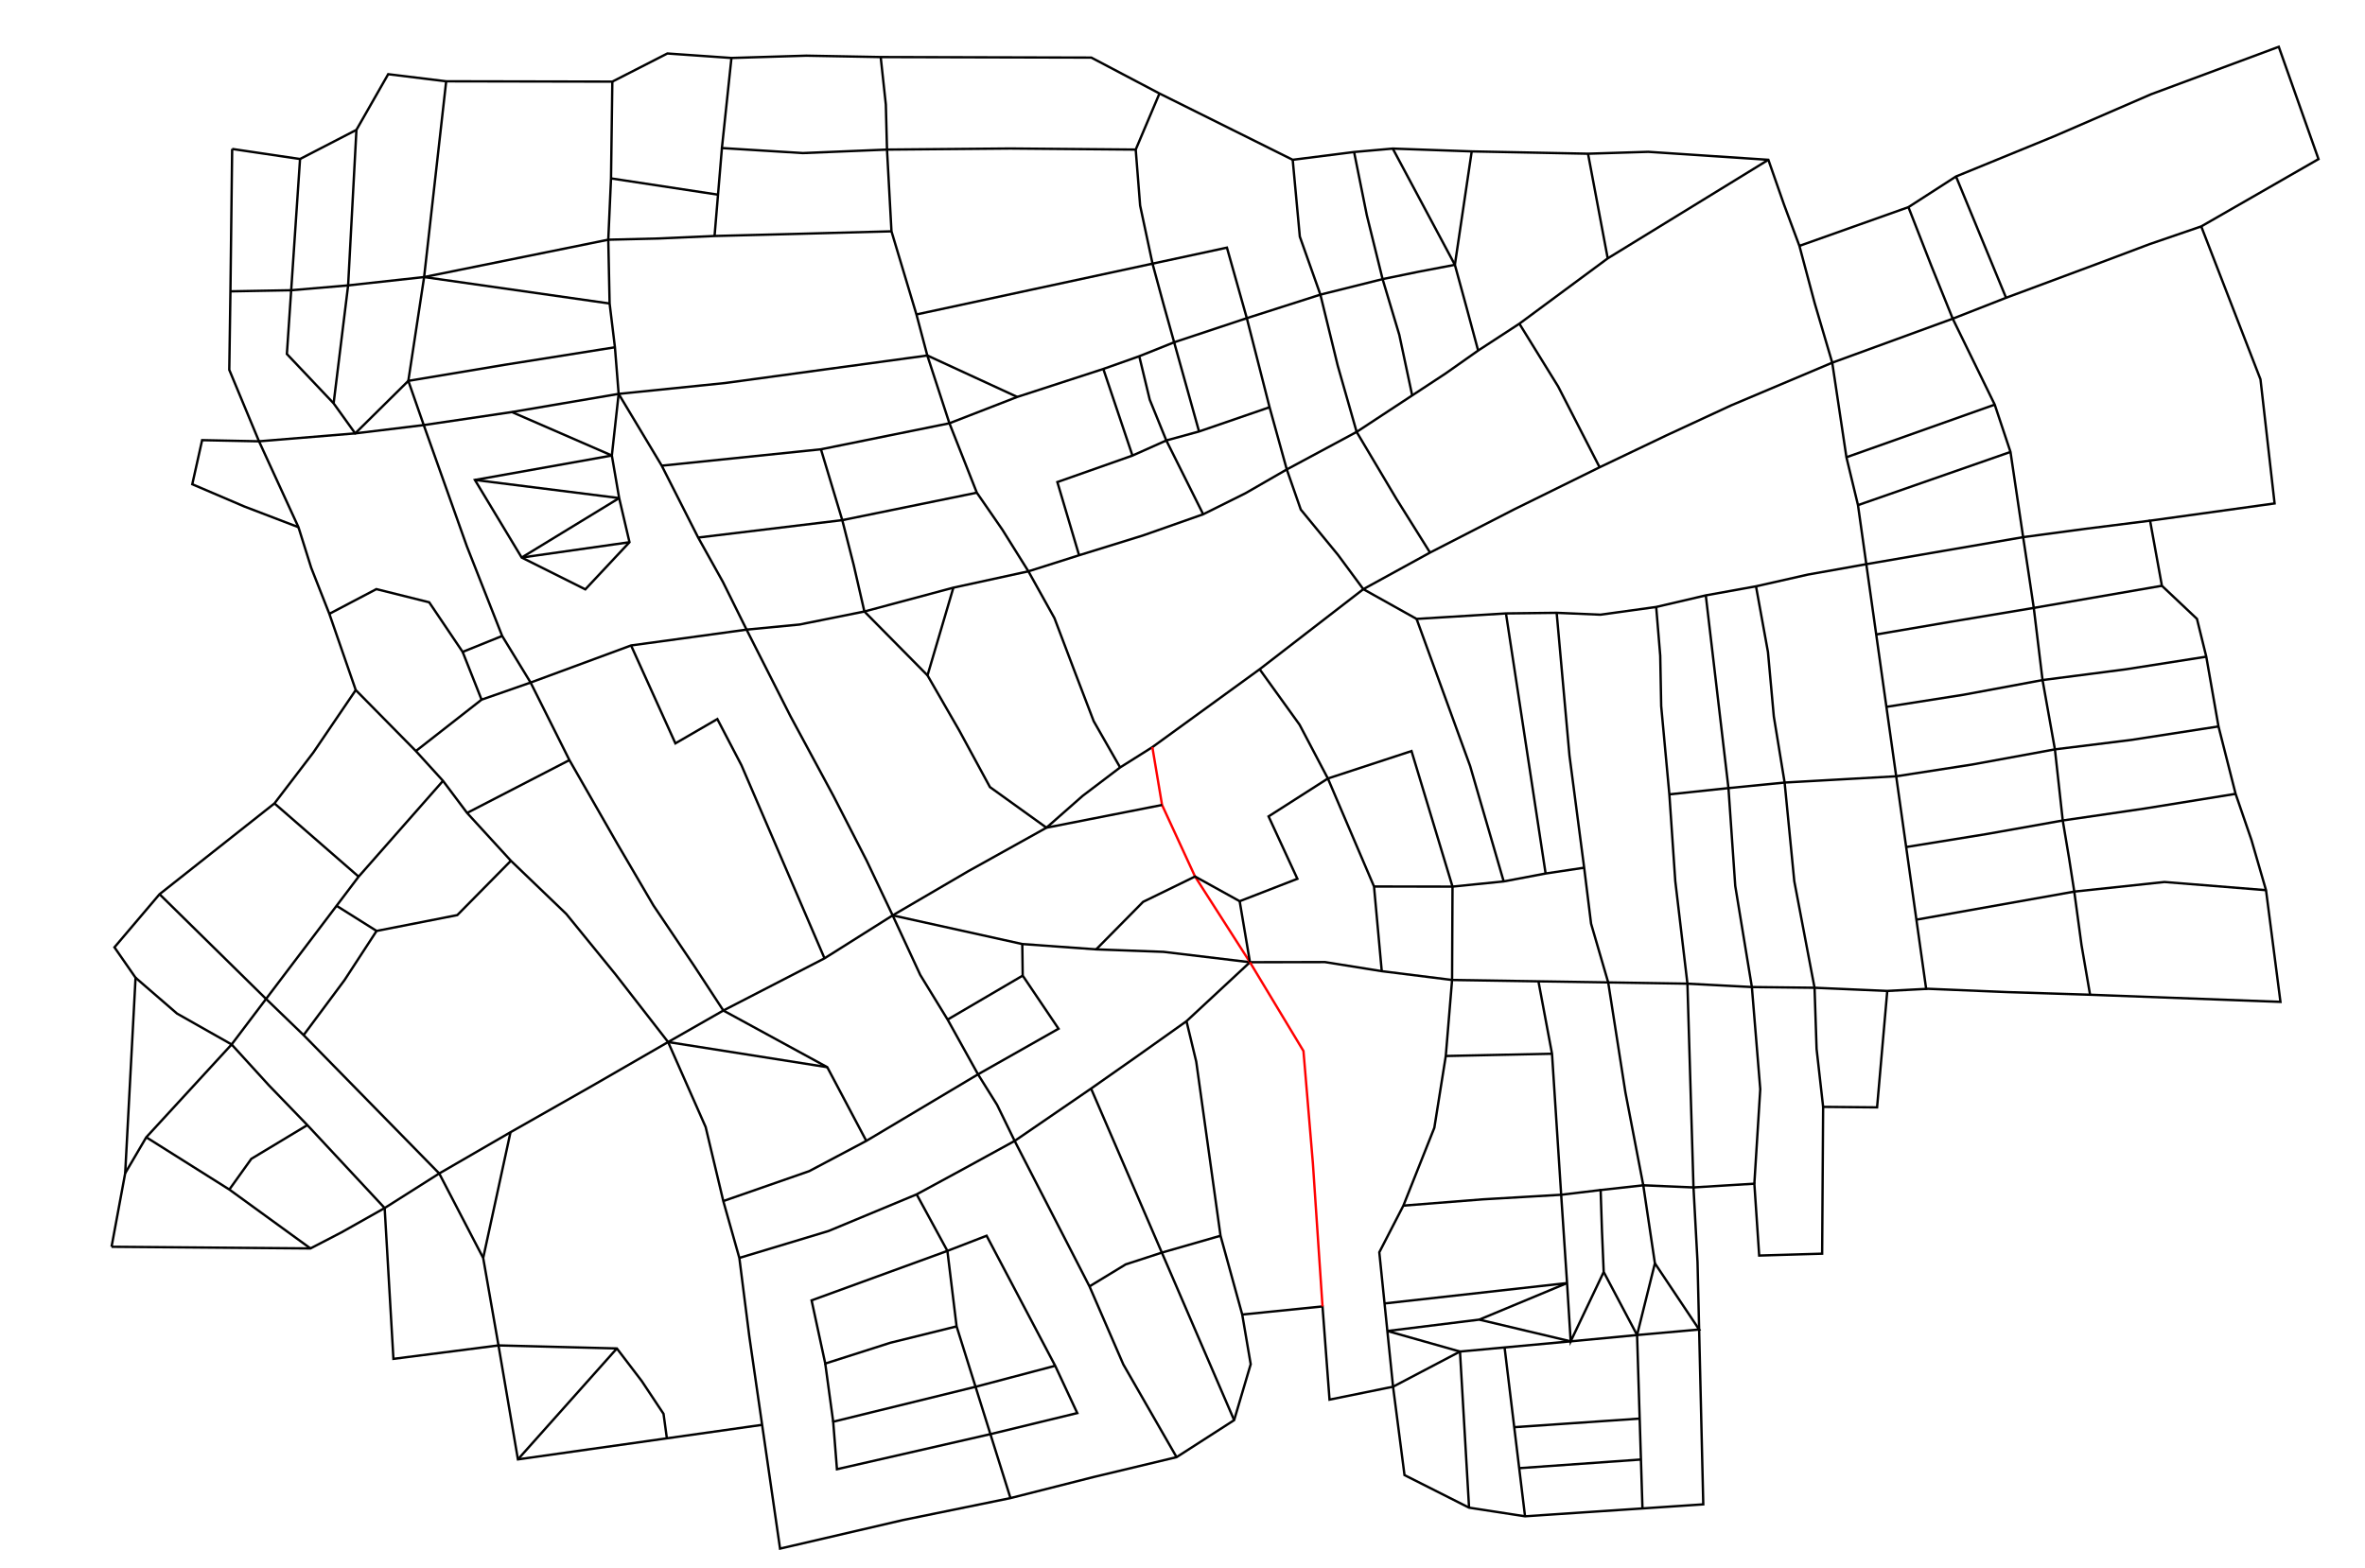
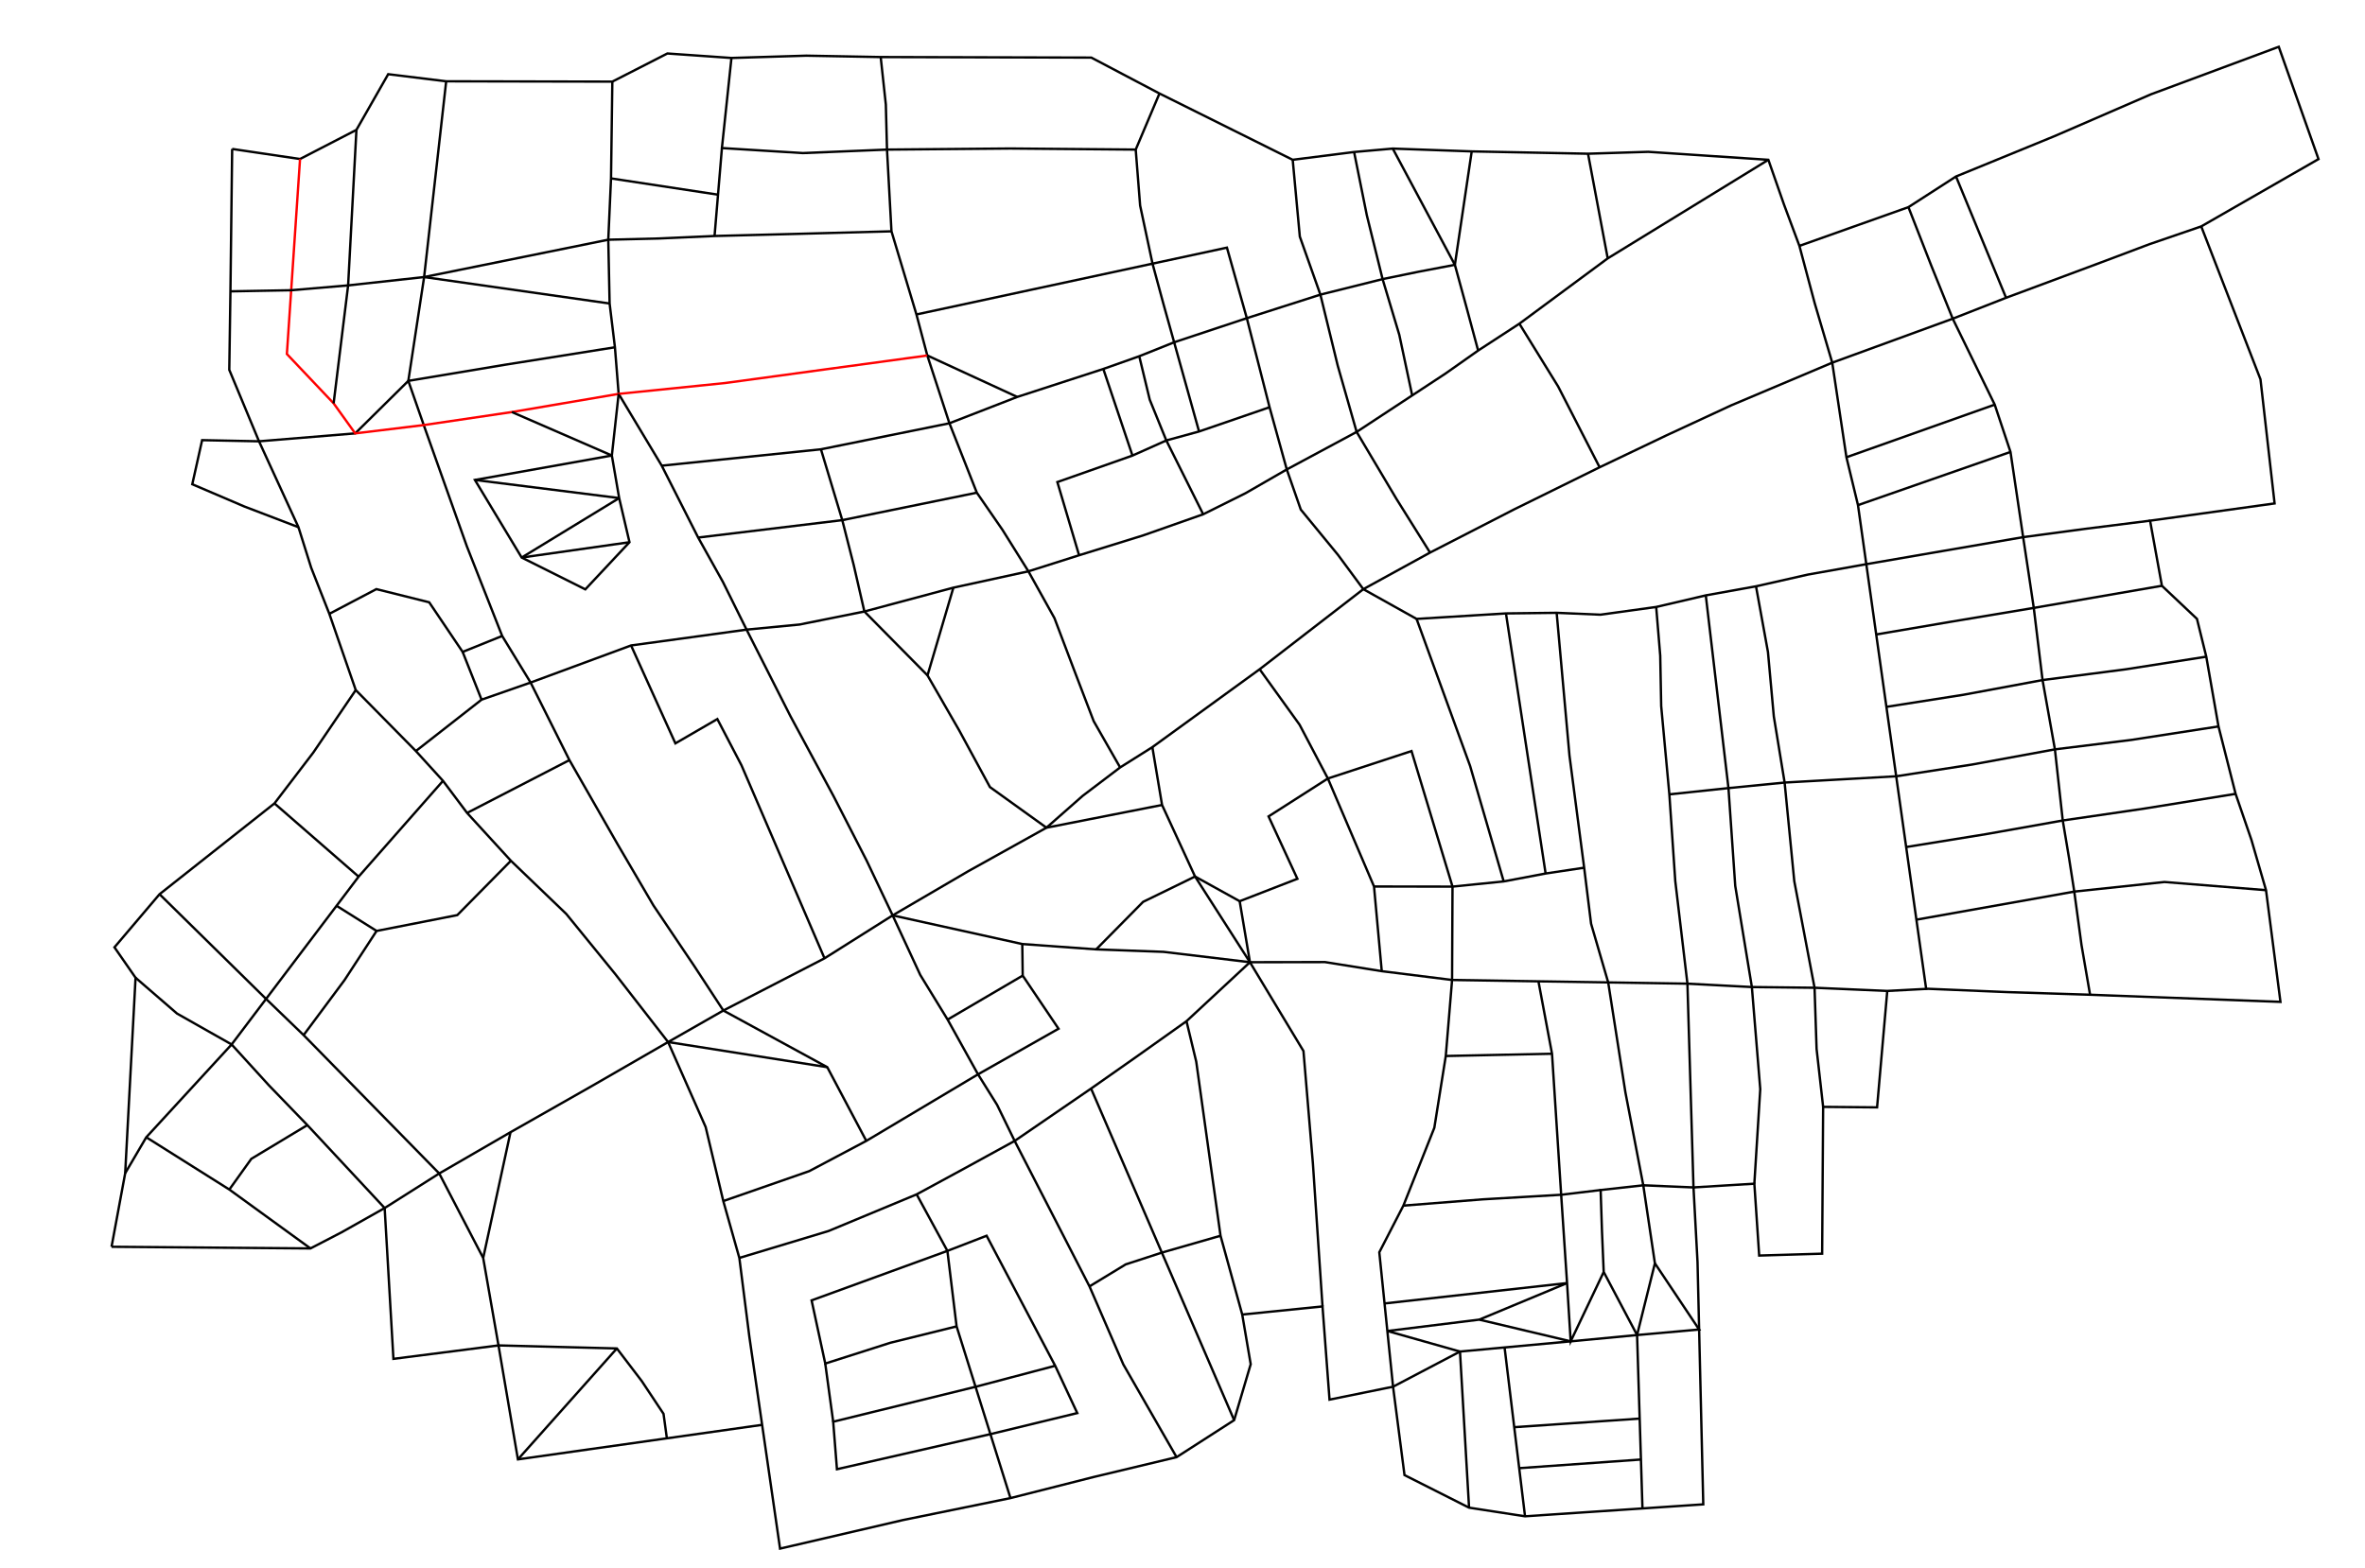
<svg xmlns="http://www.w3.org/2000/svg" version="1.1" id="Layer_2" x="0px" y="0px" width="1000px" height="663px" viewBox="0 0 1000 663" enable-background="new 0 0 1000 663" xml:space="preserve">
  <polyline fill="none" stroke="#000000" points="98.165,63 126.869,67.251 150.71,54.925 164.142,31.381 188.66,34.386   258.914,34.524 282.194,22.621 309.28,24.517 340.925,23.545 372.387,24.132 461.444,24.359 490.261,39.543 546.599,67.586   572.554,64.29 588.906,62.847 622.286,64.033 671.469,65.016 696.94,64.214 747.718,67.589 754.303,86.433 760.848,103.999   767.333,128.309 774.733,153.397 780.73,193.398 785.616,213.65 789.134,238.621 793.323,268.352 795.572,284.318 797.636,298.97   801.773,328.337 803.74,342.297 805.989,358.263 810.317,388.984 812.388,403.674 814.5,418.667 " />
  <polyline fill="none" stroke="#000000" points="47.167,527.334 131.273,528.035 144.466,521.192 162.643,510.949 185.72,496.33   215.854,478.882 250.356,459.283 282.497,440.743 305.854,427.408 348.631,405.333 377.44,387.167 409.464,368.453 442.481,350.08   457.783,336.616 473.627,324.593 487.257,316.009 532.617,283.068 552.199,267.938 576.46,249.194 604.667,233.718 640.359,215.382   676.369,197.637 704.635,184.141 732.006,171.448 774.733,153.397 825.677,134.792 848.228,125.95 888.595,110.915 908.884,103.268   930.754,95.759 980.337,67.292 963.538,19.789 909.549,39.867 868.772,57.553 827.062,74.644 806.944,87.611 760.848,103.999 " />
  <polyline fill="none" stroke="#000000" points="258.914,34.524 258.358,75.457 257.201,101.384 257.766,128.37 260.012,146.883   261.585,166.597 279.807,196.965 295.209,227.363 305.67,246.136 315.672,266.308 334.239,302.941 352.397,336.63 366.463,364.039   377.44,387.167 432.257,399.289 463.501,401.544 491.986,402.593 528.521,406.976 560.25,406.924 584.249,410.765 613.988,414.486   650.5,415.061 680,415.524 696.75,415.788 713.5,416.052 740.75,417.48 767.25,417.779 798,419.126 815.25,418.217 848.75,419.617   883.75,420.732 964.25,423.75 958.146,376.506 951.987,355.267 945.284,335.763 938.053,307.25 932.887,277.75 928.949,261.756   914.125,247.76 909.123,220.225 961.772,212.932 955.807,160.448 930.754,95.759 " />
  <polyline fill="none" stroke="#000000" points="188.66,34.386 179.331,117.184 172.653,161.091 179.174,179.789 197.394,231.044   212.331,268.982 224.357,288.687 240.767,321.489 261.066,356.957 276.298,382.97 293.517,408.539 305.854,427.408 " />
  <polyline fill="none" stroke="#000000" points="98.165,63 97.434,123.226 96.947,156.428 109.521,186.653 126.199,222.985   131.58,240.128 139.255,259.624 150.425,291.871 175.845,317.661 187.315,330.266 197.502,343.837 216.024,364.064 239.438,386.555   260.155,411.997 282.497,440.743 298.376,476.695 305.833,508 312.619,532.049 316.846,565.328 322.252,602.65 329.834,655   381.812,642.921 427.261,633.631 462.402,624.718 497.493,616.318 521.834,600.667 528.838,577.003 525.256,556 516.08,522.667   505.81,449.033 501.686,431.922 528.521,406.976 " />
  <polyline fill="none" stroke="#000000" points="175.845,317.661 203.623,295.931 224.357,288.687 266.833,272.999 315.672,266.308   338.063,264.153 365.489,258.639 403.118,248.558 434.843,241.648 456.271,234.85 483.365,226.45 508.745,217.517 526.666,208.597   544.093,198.554 573.632,182.684 597.12,167.249 611.247,157.965 625.004,148.268 642.441,136.911 679.795,109.281 710.064,90.705   747.718,67.589 " />
  <polyline fill="none" stroke="#000000" points="150.425,291.871 132.473,318.3 116.052,339.805 67.459,378.21 48.396,400.671   57.318,413.533 52.935,496.219 47.167,527.334 " />
  <polyline fill="none" stroke="#000000" points="162.643,510.949 166.352,574.741 210.777,569.053 218.994,617.256 249,613.012   281.977,608.348 322.252,602.65 " />
  <polyline fill="none" stroke="#000000" points="525.256,556 559.201,552.567 562.165,591.988 589.03,586.518 593.868,623.905   621.167,637.678 644.832,641.329 669.483,639.679 694.489,638.004 720.199,636.281 718.446,562.326 717.77,533.794 716.064,502.229   741.797,500.651 743.84,531.048 770.464,530.252 770.878,468.163 793.69,468.369 798,419.126 " />
-   <polyline fill="none" stroke="#ff0000" points="487.257,316.009 491.353,340.464 505.307,370.729 528.521,406.976 551.145,444.536   555.132,492.038 559.201,552.567 " />
+   <polyline fill="none" stroke="#000000" points="487.257,316.009 491.353,340.464 505.307,370.729 528.521,406.976 551.145,444.536   555.132,492.038 559.201,552.567 " />
  <polyline fill="none" stroke="#000000" points="387.5,133 437.029,122.338 487.324,111.511 518.787,104.737 527.195,134.57   536.812,172.243 544.093,198.554 550.008,215.518 565.75,234.692 576.46,249.194 598.973,261.77 636.772,259.452 658.207,259.195   676.748,259.986 700.291,256.721 721.263,251.818 742.497,247.984 764.463,243.018 789.134,238.621 821.796,232.993   855.453,227.193 881.495,223.706 909.123,220.225 " />
  <polyline fill="none" stroke="#000000" points="806.944,87.611 816.665,112.495 825.677,134.792 843.433,171.139 850.1,191.149   855.453,227.193 857.77,242.509 859.95,257.119 863.657,287.638 866.338,302.669 868.885,316.949 872.2,347.031 874.837,362.77   877.068,377.109 880.125,399.675 883.75,420.732 " />
  <polyline fill="none" stroke="#000000" points="372.387,24.132 374.561,44.226 375.056,63.27 376.942,97.838 387.5,133   392.097,150.358 401.447,179.02 413.033,208.379 423.873,224.09 434.843,241.648 445.857,261.441 454.111,283.238 462.446,305.02   473.627,324.593 " />
  <polyline fill="none" stroke="#000000" points="126.199,222.985 103.283,214.213 81.305,204.817 85.464,186.168 109.521,186.653   150.192,183.304 172.653,161.091 213.69,154.246 260.012,146.883 " />
-   <polyline fill="none" stroke="#000000" points="126.869,67.251 124.981,95.227 123.123,122.758 121.302,149.73 141.065,170.593   150.192,183.304 179.174,179.789 216.444,174.28 261.585,166.597 306.543,162.009 351.198,155.928 392.097,150.358 " />
+   <polyline fill="none" stroke="#ff0000" points="126.869,67.251 124.981,95.227 123.123,122.758 121.302,149.73 141.065,170.593   150.192,183.304 179.174,179.789 216.444,174.28 261.585,166.597 306.543,162.009 351.198,155.928 392.097,150.358 " />
  <polyline fill="none" stroke="#000000" points="97.434,123.226 123.123,122.758 147.198,120.706 179.331,117.184 257.201,101.384   278.48,100.871 302.139,99.816 335.569,98.956 376.942,97.838 " />
  <polyline fill="none" stroke="#000000" points="150.71,54.925 147.198,120.706 141.065,170.593 " />
  <polyline fill="none" stroke="#000000" points="258.709,192.667 200.813,203.002 220.58,235.819 247.494,249.275 266.167,229.333   261.804,210.669 258.709,192.667 261.585,166.597 " />
  <line fill="none" stroke="#000000" x1="216.444" y1="174.28" x2="258.709" y2="192.667" />
  <line fill="none" stroke="#000000" x1="220.58" y1="235.819" x2="261.804" y2="210.669" />
  <line fill="none" stroke="#000000" x1="200.813" y1="203.002" x2="261.804" y2="210.669" />
  <line fill="none" stroke="#000000" x1="220.58" y1="235.819" x2="266.167" y2="229.333" />
  <polyline fill="none" stroke="#000000" points="302.139,99.816 303.601,82.339 305.252,62.62 339.5,64.746 375.056,63.27   427.179,62.813 480.215,63.265 482.083,86.94 487.324,111.511 491.875,128.324 496.466,144.771 507,182.5 " />
  <polyline fill="none" stroke="#000000" points="401.447,179.02 430.121,167.884 466.518,156.051 481.717,150.67 496.466,144.771   527.195,134.57 542.201,129.768 558.304,124.615 584.605,118.051 599.905,114.916 615.168,112 " />
  <line fill="none" stroke="#000000" x1="392.097" y1="150.358" x2="430.121" y2="167.884" />
  <polyline fill="none" stroke="#000000" points="456.271,234.85 447.086,203.892 478.843,192.69 493.154,186.29 507,182.5   536.812,172.243 " />
  <line fill="none" stroke="#000000" x1="490.261" y1="39.543" x2="480.215" y2="63.265" />
  <line fill="none" stroke="#000000" x1="305.252" y1="62.62" x2="309.28" y2="24.517" />
  <line fill="none" stroke="#000000" x1="258.358" y1="75.457" x2="303.601" y2="82.339" />
  <line fill="none" stroke="#000000" x1="179.331" y1="117.184" x2="257.766" y2="128.37" />
  <line fill="none" stroke="#000000" x1="466.518" y1="156.051" x2="478.843" y2="192.69" />
  <polyline fill="none" stroke="#000000" points="481.717,150.67 486.147,169.047 493.154,186.29 508.745,217.517 " />
  <polyline fill="none" stroke="#000000" points="279.807,196.965 347.121,190.035 375.554,184.27 401.447,179.02 " />
  <polyline fill="none" stroke="#000000" points="347.121,190.035 356.144,220.001 360.973,238.969 365.489,258.639 " />
  <polyline fill="none" stroke="#000000" points="295.209,227.363 356.144,220.001 413.033,208.379 " />
  <polyline fill="none" stroke="#000000" points="139.255,259.624 159.146,249.17 181.473,254.743 195.625,275.734 212.331,268.982   " />
  <line fill="none" stroke="#000000" x1="195.625" y1="275.734" x2="203.623" y2="295.931" />
  <line fill="none" stroke="#000000" x1="197.502" y1="343.837" x2="240.767" y2="321.489" />
  <polyline fill="none" stroke="#000000" points="266.833,272.999 285.578,314.414 303.314,304.128 313.509,323.662 348.631,405.333   " />
  <polyline fill="none" stroke="#000000" points="403.118,248.558 392.178,285.662 405.613,308.989 418.577,332.896 442.481,350.08   " />
  <line fill="none" stroke="#000000" x1="392.178" y1="285.662" x2="365.489" y2="258.639" />
  <line fill="none" stroke="#000000" x1="442.481" y1="350.08" x2="491.353" y2="340.464" />
  <polyline fill="none" stroke="#000000" points="463.501,401.544 483.338,381.448 505.307,370.729 524.176,381.173 548.575,371.695   536.392,345.306 561.468,329.271 596.833,317.667 614.169,375 613.988,414.486 611.323,446.643 606.485,476.999 593.397,509.925   583.215,529.671 585.428,551.306 586.619,562.958 589.03,586.518 " />
  <line fill="none" stroke="#000000" x1="524.176" y1="381.173" x2="528.521" y2="406.976" />
  <polyline fill="none" stroke="#000000" points="532.617,283.068 549.507,306.529 561.468,329.271 580.98,374.957 584.249,410.765   " />
  <polyline fill="none" stroke="#000000" points="580.98,374.957 614.169,375 635.813,372.804 653.538,369.46 669.835,367.001 " />
  <polyline fill="none" stroke="#000000" points="658.207,259.195 663.628,319.606 669.835,367.001 672.759,390.675 680,415.524 " />
  <polyline fill="none" stroke="#000000" points="636.772,259.452 644.938,313.03 653.538,369.46 " />
  <polyline fill="none" stroke="#000000" points="598.973,261.77 621.607,323.961 635.813,372.804 " />
  <polyline fill="none" stroke="#000000" points="546.599,67.586 549.606,100.078 558.304,124.615 565.625,154.61 573.632,182.684   590.466,211.022 604.667,233.718 " />
  <polyline fill="none" stroke="#000000" points="572.554,64.29 577.922,90.98 584.605,118.051 591.67,141.627 597.12,167.249 " />
  <polyline fill="none" stroke="#000000" points="588.906,62.847 615.168,112 620.017,129.734 625.004,148.268 " />
  <line fill="none" stroke="#000000" x1="622.286" y1="64.033" x2="615.168" y2="112" />
  <line fill="none" stroke="#000000" x1="671.469" y1="65.016" x2="679.795" y2="109.281" />
  <polyline fill="none" stroke="#000000" points="642.441,136.911 658.843,163.479 676.369,197.637 " />
  <polyline fill="none" stroke="#000000" points="827.062,74.644 837.354,99.592 848.228,125.95 " />
  <line fill="none" stroke="#000000" x1="780.73" y1="193.398" x2="843.433" y2="171.139" />
  <line fill="none" stroke="#000000" x1="785.616" y1="213.65" x2="850.1" y2="191.149" />
  <polyline fill="none" stroke="#000000" points="793.323,268.352 824.506,263.037 859.95,257.119 914.125,247.76 " />
  <polyline fill="none" stroke="#000000" points="797.636,298.97 830.146,293.87 863.657,287.638 898.902,283.082 932.887,277.75 " />
  <polyline fill="none" stroke="#000000" points="801.773,328.337 833.8,323.382 868.885,316.949 901.164,312.958 938.053,307.25 " />
  <polyline fill="none" stroke="#000000" points="805.989,358.263 839.476,352.854 872.2,347.031 906.454,342.035 945.284,335.763 " />
  <polyline fill="none" stroke="#000000" points="810.317,388.984 877.068,377.109 915.203,373.046 958.146,376.506 " />
  <polyline fill="none" stroke="#000000" points="700.291,256.721 702.001,277.347 702.406,298.677 705.861,335.976 708.359,372.648   713.5,416.052 " />
  <polyline fill="none" stroke="#000000" points="721.263,251.818 726.301,294.654 730.852,333.334 733.716,374.683 740.75,417.48 " />
  <polyline fill="none" stroke="#000000" points="742.497,247.984 747.548,275.766 750.027,303.014 754.598,330.989 758.678,372.692   767.25,417.779 " />
  <polyline fill="none" stroke="#000000" points="705.861,335.976 730.852,333.334 754.598,330.989 776.845,329.738 801.773,328.337   " />
  <polyline fill="none" stroke="#000000" points="767.25,417.779 768.114,443.667 770.878,468.163 " />
  <polyline fill="none" stroke="#000000" points="740.75,417.48 744.294,460.667 741.797,500.651 " />
  <polyline fill="none" stroke="#000000" points="694.489,638.004 693.846,617.316 693.308,600.007 692.728,581.333 692.209,564.668   699.748,534.333 694.833,501.333 716.064,502.229 713.5,416.052 " />
  <polyline fill="none" stroke="#000000" points="699.748,534.333 718.446,562.326 692.209,564.668 664.136,567.335 636.185,569.912   617.328,571.651 589.03,586.518 " />
  <polyline fill="none" stroke="#000000" points="680,415.524 687.271,462.003 694.833,501.333 676.802,503.333 677.367,520.667   678.098,537.993 692.209,564.668 " />
  <polyline fill="none" stroke="#000000" points="678.098,537.993 664.136,567.335 662.603,542.694 660.113,505.337 658.708,483.678   657.408,463.652 656.243,445.687 650.5,415.061 " />
  <polyline fill="none" stroke="#000000" points="621.167,637.678 619.267,604.993 617.328,571.651 586.619,562.958 625.477,558.151   664.136,567.335 " />
  <polyline fill="none" stroke="#000000" points="625.477,558.151 662.603,542.694 641.179,545.084 585.428,551.306 " />
  <polyline fill="none" stroke="#000000" points="593.397,509.925 626.854,507.28 660.113,505.337 676.802,503.333 " />
  <polyline fill="none" stroke="#000000" points="611.323,446.643 632.167,446.199 656.243,445.687 " />
  <polyline fill="none" stroke="#000000" points="636.185,569.912 640.269,603.647 642.366,620.974 644.832,641.329 " />
  <polyline fill="none" stroke="#000000" points="640.269,603.647 664.833,601.962 693.308,600.007 " />
  <line fill="none" stroke="#000000" x1="642.366" y1="620.974" x2="693.846" y2="617.316" />
  <polyline fill="none" stroke="#000000" points="187.315,330.266 151.638,370.783 142.309,383.111 112.5,422.5 128.373,437.81   151.812,461.722 185.72,496.33 204.309,532.076 210.777,569.053 260.835,570.337 271.355,584.133 280.559,597.991 281.977,608.348   " />
  <line fill="none" stroke="#000000" x1="204.309" y1="532.076" x2="215.854" y2="478.882" />
  <line fill="none" stroke="#000000" x1="218.994" y1="617.256" x2="260.835" y2="570.337" />
  <line fill="none" stroke="#000000" x1="116.052" y1="339.805" x2="151.638" y2="370.783" />
  <polyline fill="none" stroke="#000000" points="216.024,364.064 193.359,387.048 159.234,393.748 145.665,414.55 128.373,437.81 " />
  <line fill="none" stroke="#000000" x1="159.234" y1="393.748" x2="142.309" y2="383.111" />
  <polyline fill="none" stroke="#000000" points="67.459,378.21 89.897,400.273 112.5,422.5 97.938,441.76 61.847,481.014   52.935,496.219 " />
  <polyline fill="none" stroke="#000000" points="61.847,481.014 96.969,503.124 131.273,528.035 " />
  <polyline fill="none" stroke="#000000" points="57.318,413.533 74.862,428.7 97.938,441.76 113.745,459.099 129.957,475.868   162.643,510.949 " />
  <polyline fill="none" stroke="#000000" points="96.969,503.124 106.273,490.131 129.957,475.868 " />
  <polyline fill="none" stroke="#000000" points="432.257,399.289 432.431,412.638 447.583,435.107 413.537,454.396 366.301,482.553   342.169,495.343 305.833,508 " />
  <polyline fill="none" stroke="#000000" points="377.44,387.167 389.118,412.365 400.679,431.24 413.537,454.396 421.587,467.284   429.028,482.565 460.671,544.087 474.976,577.096 497.493,616.318 " />
  <polyline fill="none" stroke="#000000" points="312.619,532.049 350.324,520.669 387.588,505.165 407.763,494.215 429.028,482.565   461.339,460.417 480.489,446.98 501.686,431.922 " />
  <line fill="none" stroke="#000000" x1="400.679" y1="431.24" x2="432.431" y2="412.638" />
  <polyline fill="none" stroke="#000000" points="305.854,427.408 349.795,451.372 366.301,482.553 " />
  <line fill="none" stroke="#000000" x1="282.497" y1="440.743" x2="349.795" y2="451.372" />
  <polyline fill="none" stroke="#000000" points="387.588,505.165 400.589,529.075 404.479,561.003 412.495,586.558 418.776,606.581   427.261,633.631 " />
  <polyline fill="none" stroke="#000000" points="446.167,577.667 412.495,586.558 352.302,601.328 353.891,621.416 418.776,606.581   455.5,597.667 446.167,577.667 417.167,522.667 400.589,529.075 343.167,550.001 348.944,576.729 376.479,567.933 404.479,561.003   " />
  <line fill="none" stroke="#000000" x1="352.302" y1="601.328" x2="348.944" y2="576.729" />
  <polyline fill="none" stroke="#000000" points="461.339,460.417 476.537,495.649 491.267,529.802 504.798,561.17 521.834,600.667   " />
  <polyline fill="none" stroke="#000000" points="460.671,544.087 475.996,534.775 491.267,529.802 516.08,522.667 " />
</svg>
